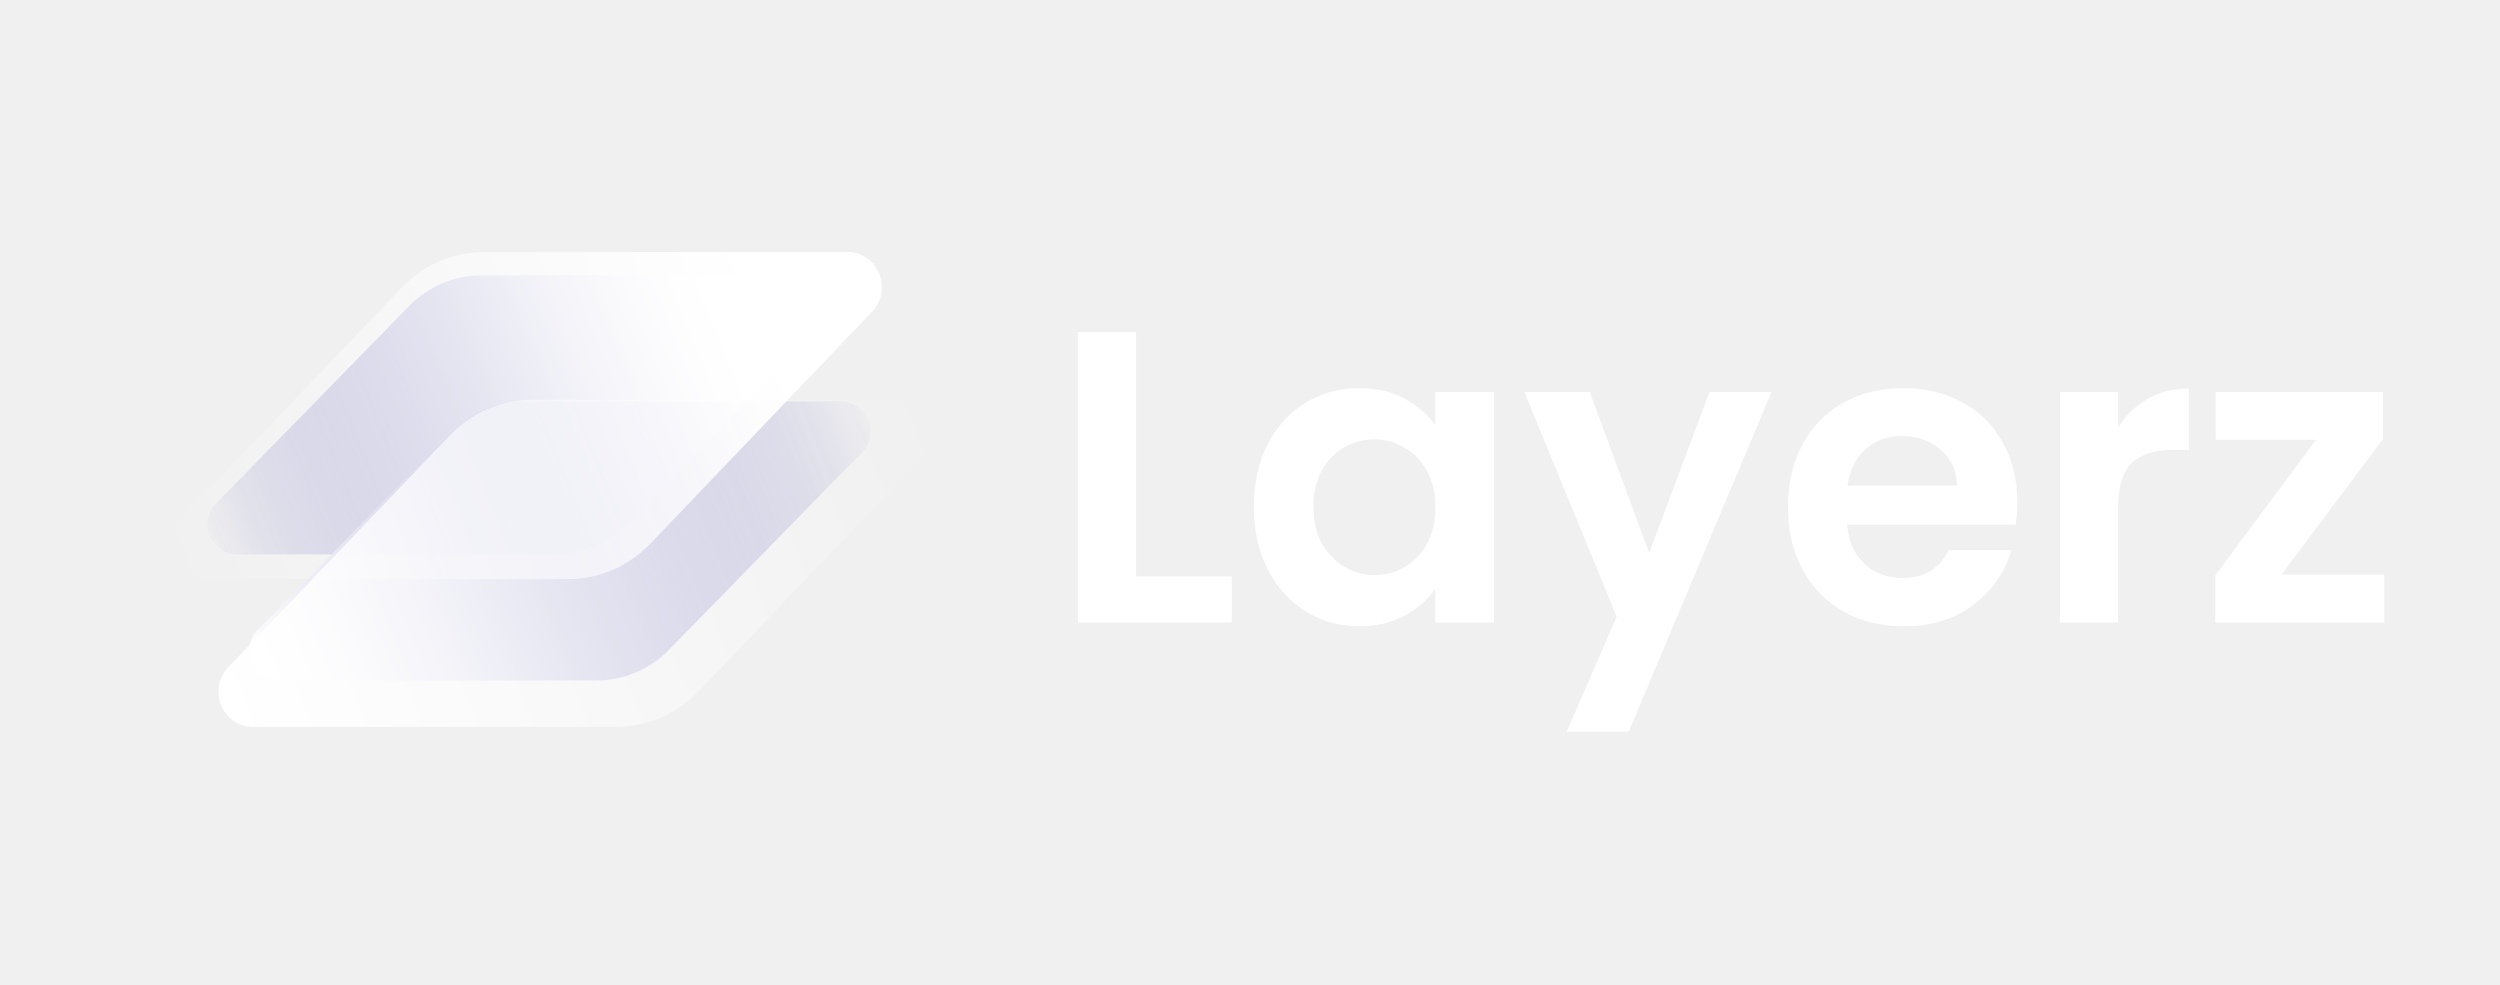
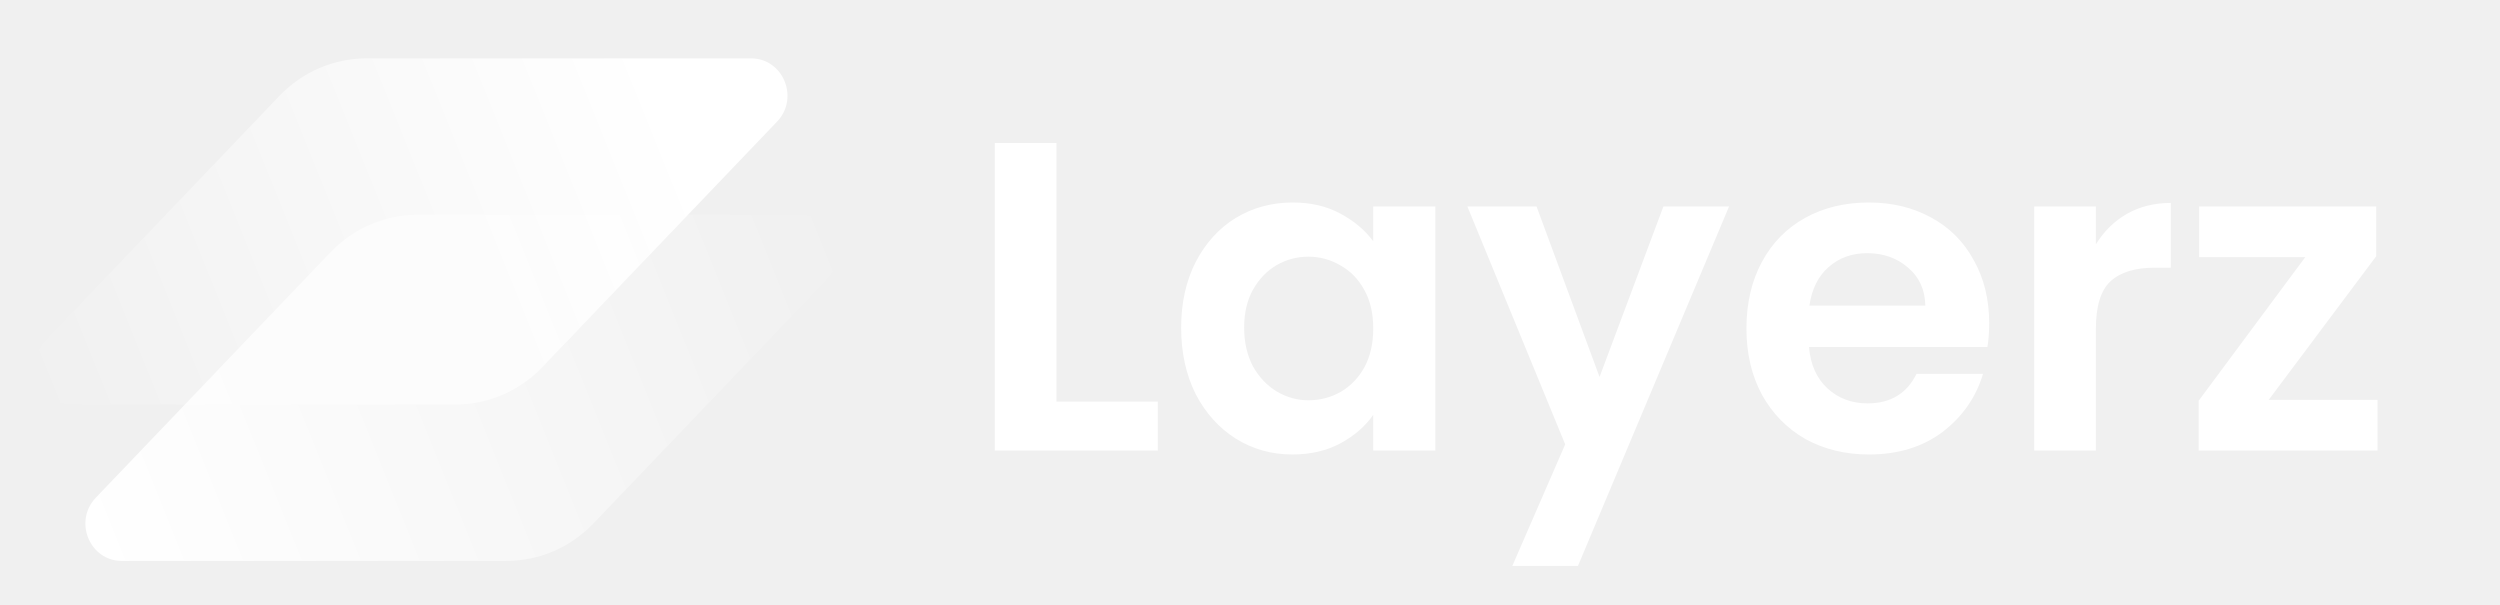
- <svg xmlns="http://www.w3.org/2000/svg" xmlns:xlink="http://www.w3.org/1999/xlink" fill="none" height="50" viewBox="0 0 127 50" width="127">
-   <linearGradient id="a" gradientUnits="userSpaceOnUse" x1="10.56" x2="42.168" y1="28.02" y2="15.02">
-     <stop offset="0" stop-color="#000086" stop-opacity="0" />
-     <stop offset=".85" stop-color="#fff" />
-   </linearGradient>
-   <linearGradient id="b" gradientUnits="userSpaceOnUse" x1="44.304" x2="12.696" y1="20.497" y2="33.497">
-     <stop offset="0" stop-color="#000086" stop-opacity="0" />
-     <stop offset="1" stop-color="#fff" />
-   </linearGradient>
-   <linearGradient id="c">
-     <stop offset="0" stop-color="#fff" stop-opacity="0" />
-     <stop offset=".85" stop-color="#fff" />
-   </linearGradient>
-   <linearGradient id="d" gradientUnits="userSpaceOnUse" x1="10.56" x2="42.168" xlink:href="#c" y1="28.02" y2="15.02" />
-   <linearGradient id="e">
-     <stop offset="0" stop-color="#fff" stop-opacity="0" />
-     <stop offset="1" stop-color="#fff" />
-   </linearGradient>
-   <linearGradient id="f" gradientUnits="userSpaceOnUse" x1="44.304" x2="12.696" xlink:href="#e" y1="20.497" y2="33.497" />
-   <linearGradient id="g" gradientUnits="userSpaceOnUse" x1="8.668" x2="45.13" xlink:href="#c" y1="29.253" y2="14.595" />
-   <linearGradient id="h" gradientUnits="userSpaceOnUse" x1="47.343" x2="10.88" xlink:href="#e" y1="20.431" y2="35.089" />
-   <path d="m57.711 29.278h4.864v2.347h-7.824v-14.76h2.961zm5.984-3.553c0-1.184.233-2.235.698-3.151.479-.916 1.121-1.621 1.924-2.115.818-.493 1.727-.74 2.728-.74.874 0 1.635.176 2.284.529.662.352 1.191.796 1.586 1.332v-1.671h2.982v11.715h-2.982v-1.713c-.381.55-.909 1.008-1.586 1.375-.663.352-1.431.529-2.305.529-.987 0-1.889-.254-2.707-.761-.804-.507-1.445-1.219-1.924-2.136-.465-.93-.698-1.995-.698-3.193zm9.22.042c0-.719-.141-1.332-.423-1.84-.282-.522-.663-.916-1.142-1.184-.479-.282-.994-.423-1.544-.423-.55 0-1.057.134-1.522.402-.465.268-.846.663-1.142 1.184-.282.507-.423 1.114-.423 1.819 0 .705.141 1.325.423 1.861.296.522.677.923 1.142 1.205.479.282.987.423 1.522.423.55 0 1.064-.134 1.544-.402.479-.282.86-.677 1.142-1.184.282-.522.423-1.142.423-1.861zm17.08-5.857-7.253 17.255h-3.151l2.538-5.836-4.694-11.419h3.32l3.024 8.183 3.066-8.183zm12.486 5.604c0 .423-.028.803-.085 1.142h-8.564c.07.846.366 1.508.888 1.988s1.163.719 1.924.719c1.1 0 1.882-.472 2.347-1.417h3.193c-.339 1.128-.987 2.058-1.946 2.791-.958.719-2.135 1.079-3.531 1.079-1.128 0-2.143-.247-3.045-.74-.888-.507-1.586-1.22-2.093-2.136-.493-.916-.74-1.974-.74-3.172 0-1.212.247-2.277.74-3.193s1.184-1.621 2.072-2.115 1.91-.74 3.066-.74c1.114 0 2.108.24 2.982.719.888.479 1.571 1.163 2.051 2.051.493.874.74 1.882.74 3.024zm-3.066-.846c-.014-.761-.289-1.367-.825-1.819-.536-.465-1.191-.698-1.966-.698-.733 0-1.353.226-1.861.677-.493.437-.796 1.05-.909 1.84zm8.187-2.939c.381-.62.874-1.107 1.48-1.459.621-.352 1.325-.529 2.115-.529v3.108h-.782c-.931 0-1.636.218-2.115.655-.465.437-.698 1.198-.698 2.284v5.836h-2.96v-11.715h2.96zm8.296 7.465h5.223v2.432h-8.586v-2.389l5.118-6.894h-5.096v-2.432h8.5v2.389z" fill="#fff" />
-   <path d="m28.174 28.162h-16.104c-1.351 0-2.033-1.626-1.09-2.59l9.829-10.048c.96-.98 2.273-1.533 3.644-1.533h16.104c1.351 0 2.033 1.626 1.09 2.59l-9.829 10.048c-.96.98-2.273 1.533-3.644 1.533z" fill="url(#a)" />
-   <path d="m26.592 20.392h16.104c1.351 0 2.033 1.626 1.09 2.59l-9.829 10.048c-.96.98-2.273 1.533-3.644 1.533h-16.104c-1.351 0-2.033-1.626-1.09-2.59l9.829-10.048c.96-.98 2.273-1.533 3.644-1.533z" fill="url(#b)" />
-   <g opacity=".4">
-     <path d="m28.174 28.162h-16.104c-1.351 0-2.033-1.626-1.09-2.59l9.829-10.048c.96-.98 2.273-1.533 3.644-1.533h16.104c1.351 0 2.033 1.626 1.09 2.59l-9.829 10.048c-.96.98-2.273 1.533-3.644 1.533z" fill="url(#d)" />
-     <path d="m26.591 20.392h16.104c1.351 0 2.033 1.626 1.09 2.59l-9.829 10.048c-.96.98-2.273 1.533-3.644 1.533h-16.104c-1.351 0-2.033-1.626-1.09-2.59l9.829-10.048c.96-.98 2.273-1.533 3.644-1.533z" fill="url(#f)" />
-   </g>
-   <path d="m28.856 29.419h-18.457c-1.548 0-2.33-1.906-1.249-3.037l11.265-11.783c1.1-1.15 2.605-1.797 4.177-1.797h18.457c1.548 0 2.33 1.906 1.249 3.037l-11.265 11.783c-1.1 1.15-2.605 1.797-4.177 1.797z" fill="url(#g)" />
-   <path d="m27.042 20.308h18.457c1.548 0 2.33 1.906 1.249 3.037l-11.265 11.783c-1.1 1.15-2.605 1.797-4.177 1.797h-18.457c-1.548 0-2.33-1.906-1.249-3.037l11.265-11.782c1.1-1.15 2.605-1.797 4.177-1.797z" fill="url(#h)" />
+ <svg xmlns="http://www.w3.org/2000/svg" width="120" height="29" viewBox="0 0 120 29" fill="none">
+   <path d="M50.711 19.278H55.575V21.625H47.751V6.865H50.711V19.278ZM56.695 15.725C56.695 14.541 56.928 13.491 57.393 12.575C57.872 11.658 58.514 10.953 59.317 10.46C60.135 9.967 61.044 9.72 62.045 9.72C62.919 9.72 63.68 9.896 64.329 10.249C64.991 10.601 65.52 11.045 65.915 11.581V9.91H68.896V21.625H65.915V19.912C65.534 20.462 65.005 20.92 64.329 21.287C63.666 21.639 62.898 21.815 62.024 21.815C61.037 21.815 60.135 21.562 59.317 21.054C58.514 20.547 57.872 19.835 57.393 18.918C56.928 17.988 56.695 16.924 56.695 15.725ZM65.915 15.768C65.915 15.049 65.774 14.435 65.492 13.928C65.21 13.406 64.829 13.012 64.35 12.744C63.871 12.462 63.356 12.321 62.806 12.321C62.257 12.321 61.749 12.455 61.284 12.723C60.819 12.991 60.438 13.385 60.142 13.907C59.86 14.414 59.719 15.021 59.719 15.725C59.719 16.43 59.86 17.05 60.142 17.586C60.438 18.108 60.819 18.51 61.284 18.791C61.763 19.073 62.271 19.214 62.806 19.214C63.356 19.214 63.871 19.081 64.35 18.813C64.829 18.531 65.21 18.136 65.492 17.628C65.774 17.107 65.915 16.487 65.915 15.768ZM82.995 9.91L75.742 27.165H72.591L75.129 21.329L70.434 9.91H73.754L76.778 18.094L79.844 9.91H82.995ZM95.481 15.514C95.481 15.937 95.453 16.317 95.396 16.656H86.832C86.903 17.502 87.199 18.164 87.72 18.643C88.242 19.123 88.883 19.362 89.645 19.362C90.744 19.362 91.527 18.89 91.992 17.946H95.185C94.847 19.073 94.198 20.004 93.239 20.737C92.281 21.456 91.104 21.815 89.708 21.815C88.58 21.815 87.565 21.569 86.663 21.075C85.775 20.568 85.077 19.856 84.57 18.939C84.076 18.023 83.829 16.966 83.829 15.768C83.829 14.555 84.076 13.491 84.57 12.575C85.063 11.658 85.754 10.953 86.642 10.46C87.53 9.967 88.552 9.72 89.708 9.72C90.822 9.72 91.816 9.96 92.69 10.439C93.578 10.918 94.261 11.602 94.741 12.49C95.234 13.364 95.481 14.372 95.481 15.514ZM92.415 14.668C92.401 13.907 92.126 13.301 91.59 12.85C91.054 12.384 90.399 12.152 89.624 12.152C88.89 12.152 88.27 12.377 87.763 12.828C87.269 13.265 86.966 13.879 86.853 14.668H92.415ZM100.602 11.729C100.983 11.108 101.476 10.622 102.082 10.27C102.703 9.917 103.407 9.741 104.197 9.741V12.85H103.415C102.484 12.85 101.779 13.068 101.3 13.505C100.835 13.942 100.602 14.703 100.602 15.789V21.625H97.642V9.91H100.602V11.729ZM108.898 19.193H114.121V21.625H105.535V19.236L110.653 12.342H105.557V9.91H114.057V12.3L108.898 19.193Z" fill="white" />
+   <path d="M21.856 19.419H3.399C1.851 19.419 1.068 17.512 2.149 16.382L13.415 4.599C14.514 3.45 16.02 2.802 17.591 2.802H36.049C37.597 2.802 38.379 4.709 37.298 5.839L26.033 17.621C24.933 18.771 23.428 19.419 21.856 19.419Z" fill="url(#paint0_linear_550_3191)" />
+   <path d="M20.042 10.308H38.5C40.048 10.308 40.83 12.215 39.749 13.345L28.484 25.127C27.384 26.277 25.878 26.925 24.307 26.925H5.849C4.301 26.925 3.519 25.018 4.6 23.888L15.865 12.106C16.965 10.956 18.47 10.308 20.042 10.308Z" fill="url(#paint1_linear_550_3191)" />
+   <defs>
+     <linearGradient id="paint0_linear_550_3191" x1="1.668" y1="19.253" x2="38.13" y2="4.595" gradientUnits="userSpaceOnUse">
+       <stop stop-color="white" stop-opacity="0" />
+       <stop offset="0.85" stop-color="white" />
+     </linearGradient>
+     <linearGradient id="paint1_linear_550_3191" x1="40.343" y1="10.431" x2="3.88" y2="25.089" gradientUnits="userSpaceOnUse">
+       <stop stop-color="white" stop-opacity="0" />
+       <stop offset="1" stop-color="white" />
+     </linearGradient>
+   </defs>
</svg>
